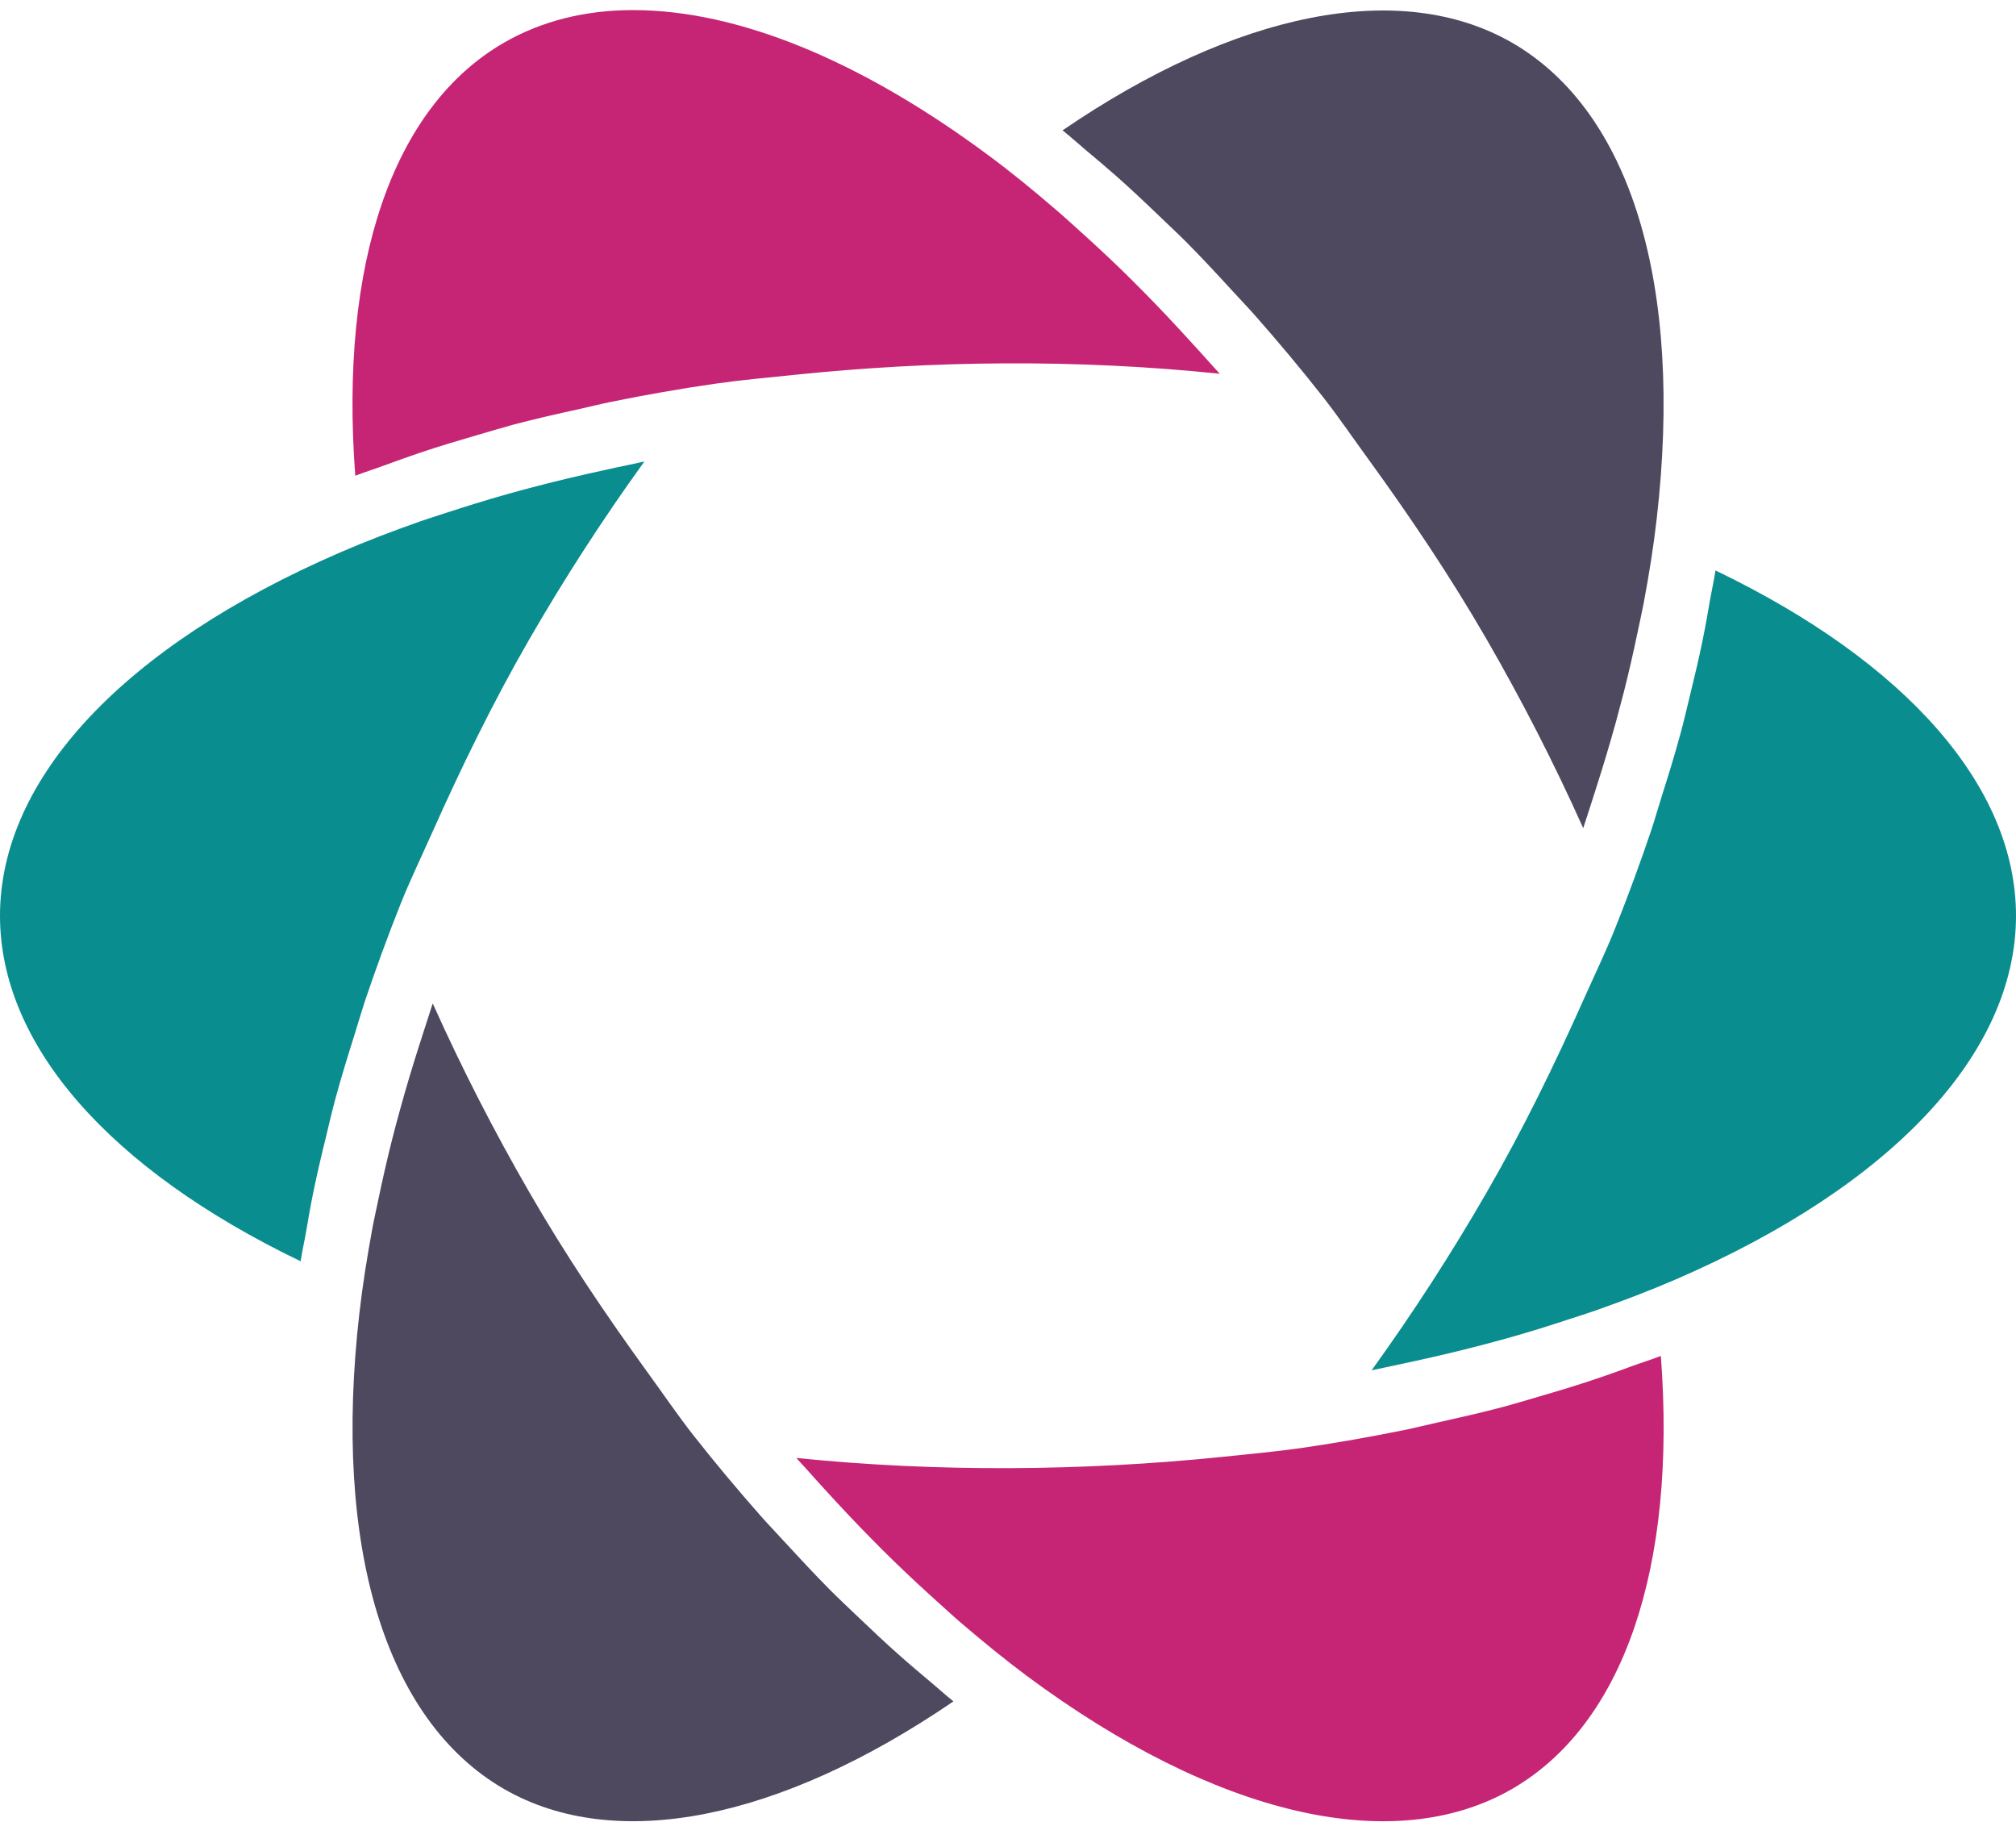
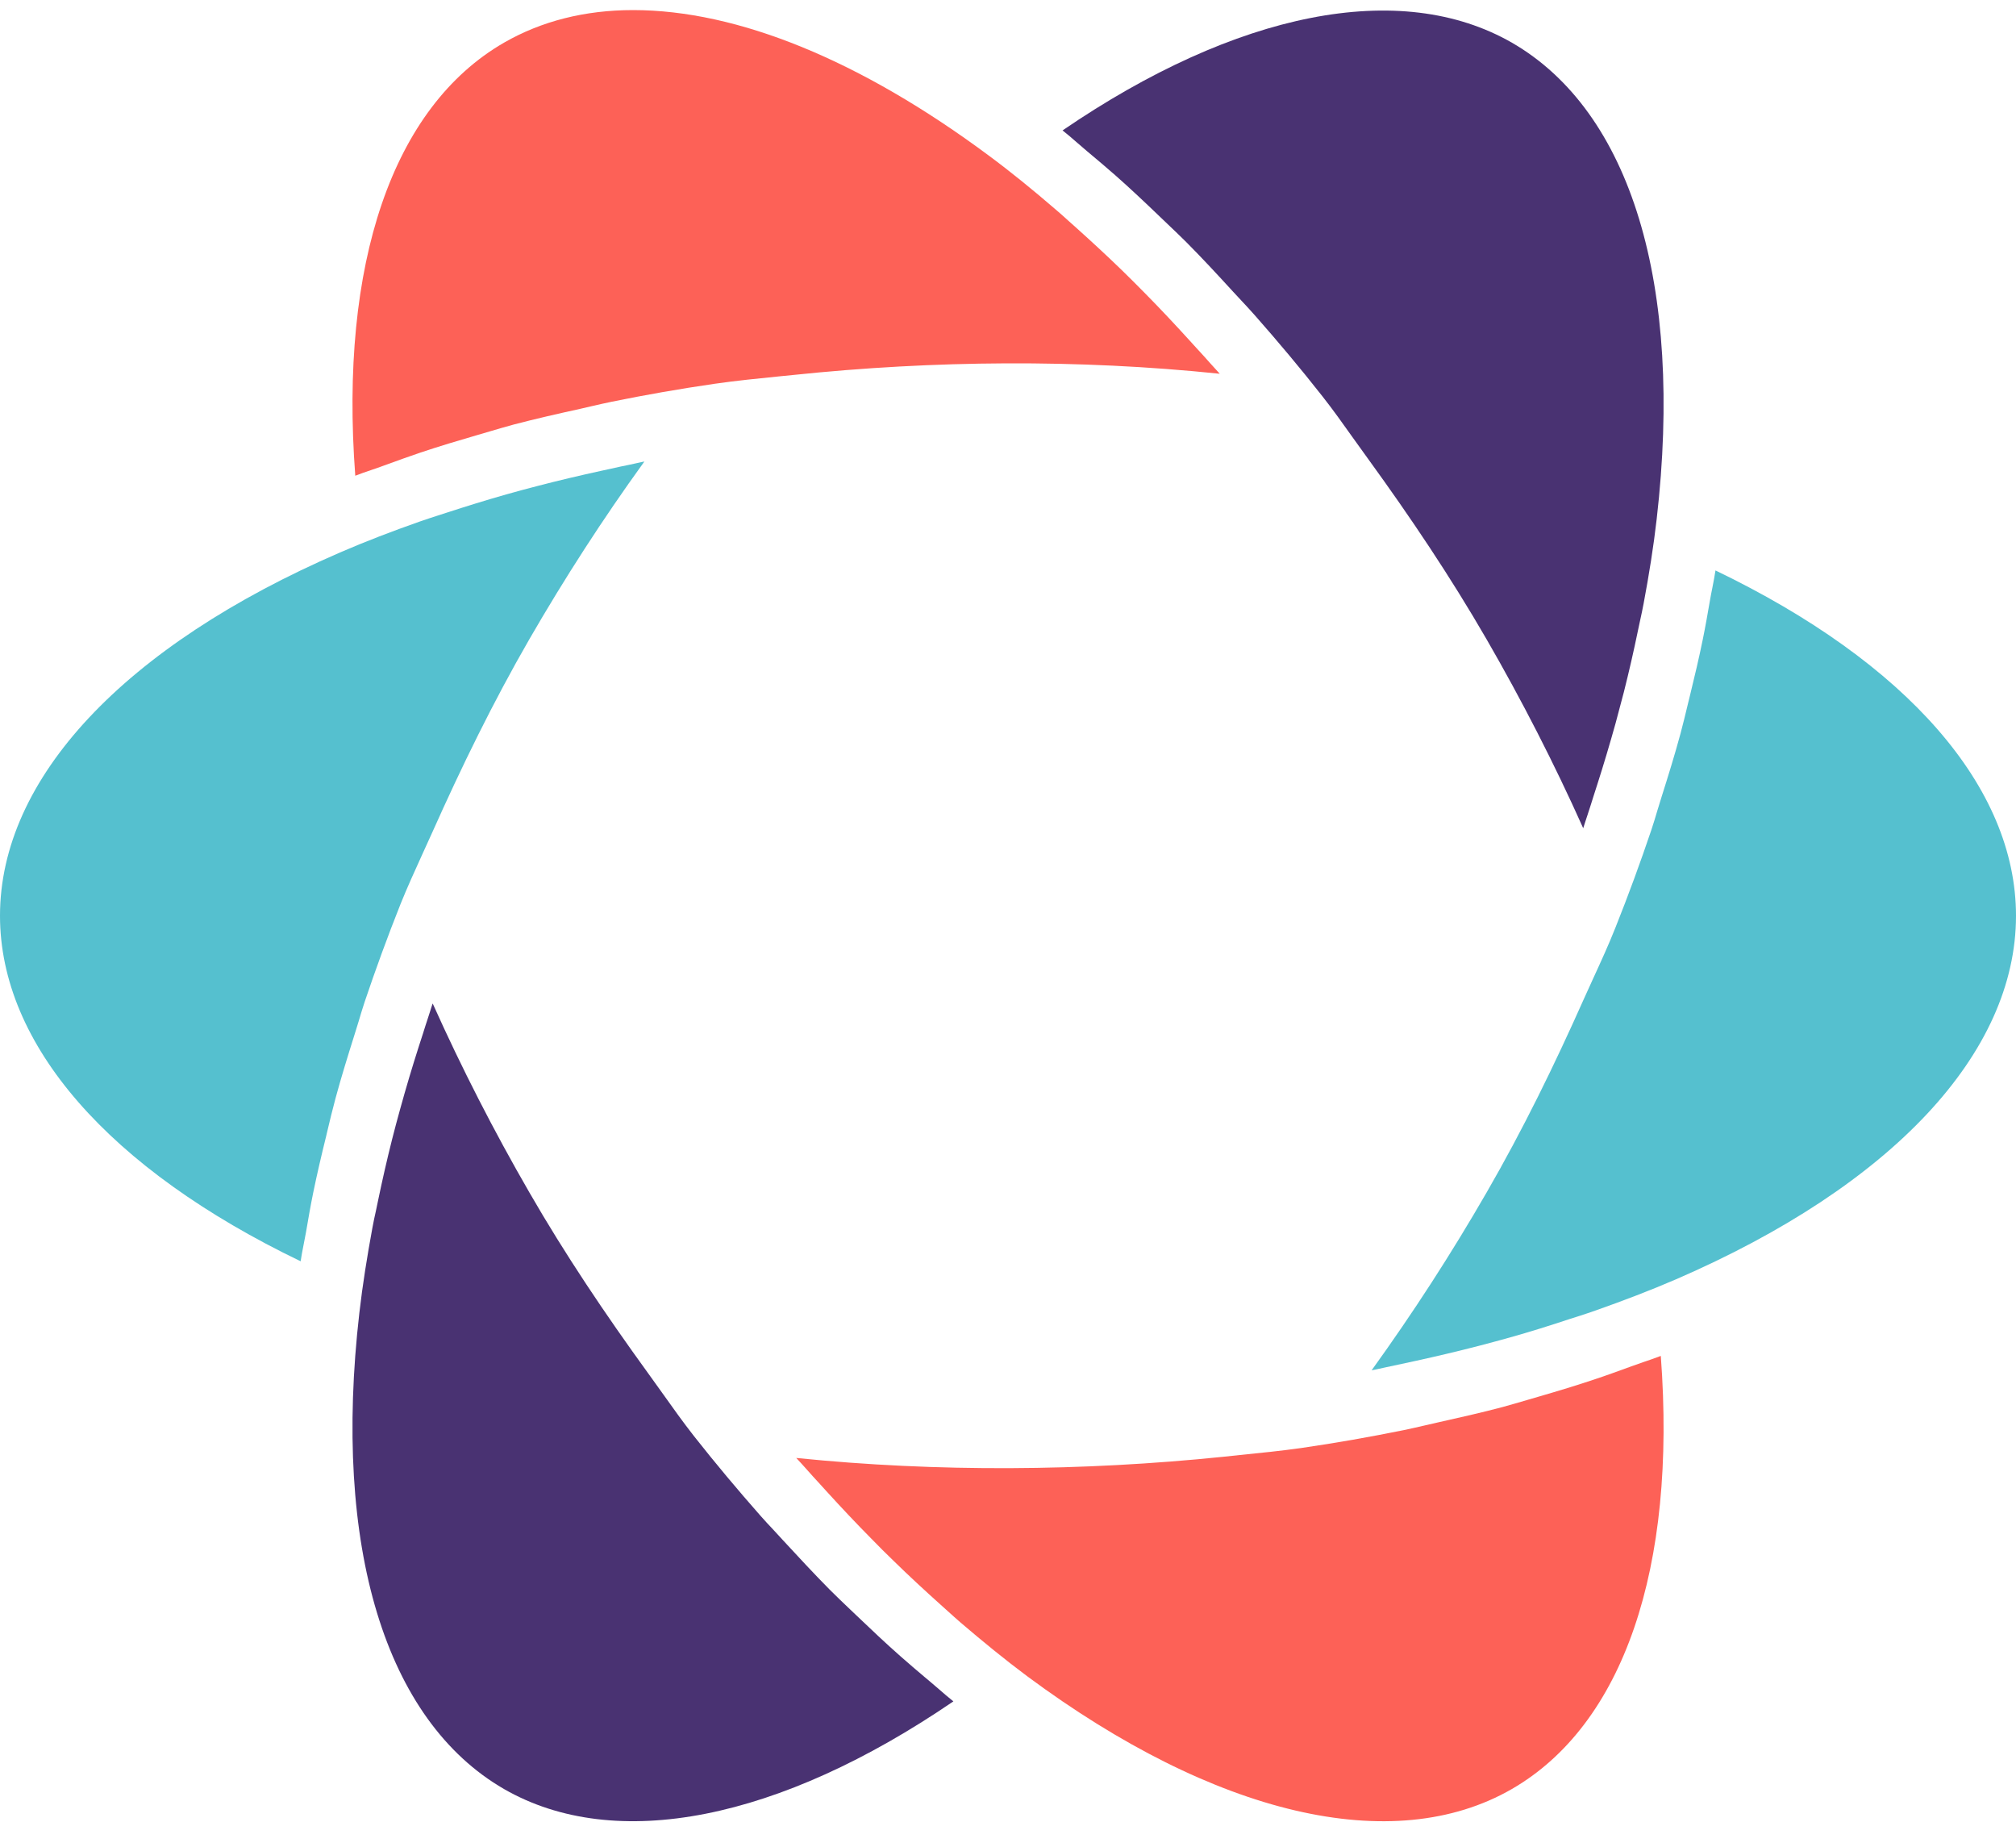
- <svg xmlns="http://www.w3.org/2000/svg" width="31px" height="28px" viewBox="0 0 31 28" version="1.1">
-   <defs />
-   <g id="Page-1" stroke="none" stroke-width="1" fill="none" fill-rule="evenodd">
-     <g id="Mark-variations" transform="translate(-793, -176)">
-       <g id="mark-color" transform="translate(793, 176)">
-         <path d="M25.55,12.251 C25.653,11.927 25.753,11.603 25.84,11.282 C25.894,11.084 25.939,10.889 25.987,10.691 C26.058,10.402 26.126,10.114 26.184,9.829 C26.226,9.624 26.261,9.422 26.296,9.219 C26.322,9.07 26.357,8.918 26.379,8.77 C29.325,10.187 31,12.101 31,14.079 C31,16.191 29.095,18.228 25.775,19.667 C25.377,19.839 24.962,19.997 24.537,20.147 C24.408,20.193 24.274,20.234 24.142,20.277 C23.838,20.378 23.529,20.475 23.212,20.564 C23.055,20.608 22.897,20.65 22.737,20.692 C22.423,20.773 22.104,20.849 21.779,20.92 C21.621,20.953 21.465,20.989 21.305,21.022 C21.233,21.035 21.164,21.054 21.091,21.067 C21.094,21.064 21.096,21.061 21.098,21.058 C21.726,20.187 22.318,19.273 22.862,18.329 C23.418,17.367 23.904,16.371 24.352,15.365 C24.516,14.998 24.692,14.635 24.839,14.265 C25.041,13.76 25.224,13.259 25.392,12.762 C25.449,12.59 25.496,12.422 25.55,12.251" id="Fill-1" fill="#098D8F" />
-         <path d="M25.092,21.004 C24.906,21.072 24.721,21.14 24.53,21.203 C24.249,21.298 23.96,21.385 23.668,21.47 C23.478,21.525 23.289,21.583 23.094,21.635 C22.773,21.72 22.441,21.795 22.108,21.869 C21.933,21.908 21.763,21.951 21.586,21.987 C21.071,22.091 20.547,22.184 20.009,22.262 C19.614,22.318 19.208,22.355 18.806,22.397 C16.654,22.618 14.411,22.635 12.258,22.416 C12.253,22.416 12.249,22.416 12.245,22.415 C12.293,22.471 12.344,22.522 12.393,22.577 C12.496,22.695 12.602,22.809 12.707,22.925 C12.936,23.176 13.166,23.42 13.399,23.656 C13.512,23.771 13.624,23.884 13.738,23.994 C13.98,24.23 14.223,24.454 14.466,24.672 C14.567,24.762 14.667,24.856 14.768,24.942 C15.111,25.235 15.454,25.516 15.798,25.772 C18.679,27.908 21.421,28.559 23.25,27.504 C24.965,26.513 25.785,24.106 25.539,20.846 C25.395,20.902 25.239,20.95 25.092,21.004" id="Fill-3" fill="#C62575" />
-         <path d="M13.849,25.465 C13.623,25.266 13.4,25.055 13.177,24.842 C13.037,24.708 12.897,24.577 12.758,24.438 C12.518,24.195 12.281,23.94 12.043,23.682 C11.929,23.556 11.813,23.437 11.699,23.308 C11.351,22.913 11.007,22.504 10.67,22.076 C10.423,21.762 10.197,21.428 9.961,21.104 C9.312,20.209 8.692,19.289 8.139,18.329 C7.594,17.386 7.099,16.418 6.66,15.44 L6.654,15.428 C6.628,15.501 6.608,15.573 6.583,15.647 C6.534,15.794 6.489,15.942 6.441,16.088 C6.338,16.409 6.243,16.728 6.156,17.044 C6.112,17.203 6.069,17.362 6.029,17.521 C5.95,17.835 5.879,18.147 5.815,18.455 C5.786,18.597 5.753,18.738 5.727,18.879 C5.646,19.319 5.576,19.755 5.527,20.183 C5.113,23.779 5.923,26.447 7.75,27.504 C9.465,28.491 11.986,27.984 14.661,26.157 C14.537,26.059 14.416,25.947 14.293,25.845 C14.145,25.72 13.996,25.596 13.849,25.465" id="Fill-5" fill="#4E495F" />
-         <path d="M17.148,2.692 C17.377,2.894 17.604,3.108 17.83,3.325 C17.967,3.457 18.105,3.585 18.241,3.721 C18.483,3.964 18.72,4.22 18.958,4.48 C19.073,4.606 19.189,4.725 19.303,4.855 C19.651,5.25 19.994,5.658 20.331,6.087 C20.576,6.398 20.804,6.734 21.041,7.059 C21.683,7.944 22.3,8.86 22.86,9.829 C23.403,10.769 23.899,11.738 24.34,12.721 C24.34,12.721 24.343,12.728 24.345,12.732 C24.369,12.664 24.387,12.596 24.411,12.529 C24.463,12.374 24.51,12.219 24.56,12.064 C24.661,11.749 24.755,11.433 24.842,11.121 C24.886,10.96 24.929,10.798 24.97,10.639 C25.05,10.322 25.122,10.007 25.186,9.697 C25.215,9.556 25.248,9.416 25.274,9.277 C25.357,8.836 25.427,8.4 25.475,7.977 C25.889,4.379 25.079,1.712 23.25,0.656 C21.536,-0.329 19.014,0.176 16.339,2.004 C16.464,2.103 16.586,2.215 16.71,2.319 C16.856,2.441 17.002,2.564 17.148,2.692" id="Fill-7" fill="#4E495F" />
-         <path d="M5.91,7.155 C6.095,7.088 6.279,7.021 6.468,6.957 C6.754,6.861 7.049,6.773 7.345,6.687 C7.529,6.634 7.711,6.578 7.899,6.527 C8.234,6.439 8.578,6.361 8.924,6.285 C9.086,6.249 9.243,6.209 9.408,6.176 C9.924,6.071 10.451,5.978 10.991,5.9 C11.389,5.843 11.793,5.806 12.196,5.765 C14.363,5.539 16.576,5.521 18.744,5.745 C18.748,5.746 18.752,5.746 18.756,5.746 C18.708,5.69 18.658,5.64 18.61,5.585 C18.504,5.464 18.395,5.348 18.288,5.23 C18.064,4.984 17.84,4.745 17.611,4.513 C17.492,4.392 17.373,4.273 17.254,4.157 C17.021,3.931 16.787,3.715 16.553,3.505 C16.443,3.408 16.336,3.307 16.226,3.215 C15.886,2.922 15.544,2.643 15.202,2.39 C13.232,0.927 11.343,0.155 9.735,0.155 C8.995,0.155 8.327,0.324 7.75,0.656 C6.036,1.645 5.217,4.052 5.463,7.314 C5.607,7.258 5.763,7.21 5.91,7.155" id="Fill-9" fill="#C62575" />
-         <path d="M4.623,19.391 C4.644,19.245 4.68,19.093 4.705,18.946 C4.74,18.742 4.775,18.538 4.817,18.333 C4.876,18.046 4.944,17.756 5.016,17.465 C5.062,17.271 5.107,17.078 5.16,16.883 C5.248,16.558 5.35,16.229 5.454,15.899 C5.506,15.733 5.553,15.569 5.608,15.401 C5.776,14.903 5.959,14.401 6.161,13.894 C6.309,13.526 6.485,13.161 6.649,12.793 C7.096,11.792 7.581,10.797 8.139,9.829 C8.685,8.884 9.275,7.971 9.901,7.106 C9.903,7.102 9.906,7.098 9.908,7.095 C9.834,7.11 9.763,7.127 9.688,7.143 C9.538,7.172 9.391,7.207 9.242,7.239 C8.912,7.311 8.586,7.388 8.267,7.471 C8.104,7.513 7.944,7.556 7.785,7.601 C7.472,7.69 7.166,7.785 6.865,7.883 C6.728,7.928 6.589,7.971 6.455,8.018 C6.031,8.167 5.619,8.325 5.228,8.494 C1.905,9.933 0,11.969 0,14.079 C0,16.059 1.675,17.973 4.623,19.391" id="Fill-11" fill="#098D8F" />
+ <svg xmlns="http://www.w3.org/2000/svg" xmlns:xlink="http://www.w3.org/1999/xlink" width="31" height="28" viewBox="0 0 31 28" version="1.1">
+   <g id="Canvas" transform="translate(-1593 -176)">
+     <g id="mark-color">
+       <g id="Union">
+         <use xlink:href="#path0_fill" transform="translate(1598.42 176.162)" fill="#493272" />
+       </g>
+       <g id="Union">
+         <use xlink:href="#path1_fill" transform="translate(1598.42 176.155)" fill="#FD6157" />
+       </g>
+       <g id="Union">
+         <use xlink:href="#path2_fill" transform="translate(1593 183.095)" fill="#55C0CF" />
      </g>
    </g>
  </g>
+   <defs>
+     <path id="path0_fill" fill-rule="evenodd" d="M 12.41 3.164C 12.184 2.947 11.957 2.733 11.728 2.531C 11.582 2.403 11.436 2.28 11.29 2.158C 11.242 2.118 11.195 2.076 11.147 2.035C 11.071 1.969 10.996 1.903 10.919 1.843C 13.594 0.015 16.116 -0.49 17.83 0.495C 19.659 1.551 20.469 4.218 20.055 7.816C 20.007 8.239 19.937 8.675 19.854 9.116C 19.838 9.201 19.82 9.286 19.801 9.372C 19.789 9.426 19.777 9.481 19.766 9.536C 19.702 9.846 19.63 10.161 19.55 10.478C 19.509 10.637 19.466 10.799 19.422 10.96C 19.335 11.272 19.241 11.588 19.14 11.903C 19.121 11.96 19.103 12.017 19.085 12.074C 19.054 12.172 19.024 12.27 18.991 12.368C 18.979 12.402 18.968 12.437 18.957 12.471C 18.947 12.504 18.936 12.537 18.925 12.571L 18.92 12.56C 18.479 11.577 17.983 10.608 17.44 9.668C 16.88 8.699 16.263 7.783 15.621 6.898C 15.543 6.791 15.467 6.684 15.39 6.577C 15.233 6.356 15.076 6.135 14.911 5.926C 14.574 5.497 14.231 5.089 13.883 4.694C 13.812 4.613 13.741 4.537 13.67 4.461C 13.626 4.414 13.582 4.367 13.538 4.319C 13.3 4.059 13.063 3.803 12.821 3.56C 12.729 3.468 12.637 3.381 12.545 3.293C 12.5 3.25 12.455 3.207 12.41 3.164ZM 7.756 24.68C 7.979 24.893 8.202 25.104 8.428 25.303C 8.551 25.412 8.675 25.517 8.798 25.621L 8.872 25.683C 8.923 25.725 8.974 25.769 9.024 25.813C 9.096 25.875 9.167 25.938 9.24 25.995C 6.565 27.822 4.044 28.329 2.329 27.342C 0.502 26.285 -0.308 23.617 0.106 20.021C 0.155 19.593 0.225 19.157 0.306 18.717C 0.322 18.628 0.341 18.54 0.361 18.451C 0.372 18.398 0.383 18.346 0.394 18.293C 0.458 17.985 0.529 17.673 0.608 17.359C 0.648 17.2 0.691 17.041 0.735 16.882C 0.822 16.566 0.917 16.247 1.02 15.926C 1.042 15.859 1.063 15.792 1.085 15.725C 1.11 15.645 1.135 15.565 1.162 15.485C 1.173 15.453 1.183 15.421 1.193 15.389C 1.206 15.348 1.218 15.307 1.233 15.266L 1.239 15.278C 1.678 16.256 2.173 17.224 2.718 18.167C 3.271 19.127 3.891 20.047 4.54 20.942C 4.617 21.048 4.693 21.154 4.769 21.261C 4.926 21.482 5.083 21.702 5.249 21.914C 5.586 22.342 5.93 22.751 6.278 23.146C 6.343 23.22 6.409 23.29 6.475 23.36C 6.524 23.413 6.573 23.466 6.622 23.52C 6.86 23.778 7.097 24.033 7.337 24.276C 7.441 24.38 7.546 24.48 7.65 24.579L 7.756 24.68Z" />
+     <path id="path1_fill" fill-rule="evenodd" d="M 0.532 6.985L 0.49 7C 0.423 7.025 0.354 7.049 0.286 7.072C 0.203 7.1 0.121 7.128 0.043 7.159C -0.203 3.897 0.616 1.49 2.33 0.501C 2.907 0.169 3.575 0 4.315 0C 5.923 0 7.812 0.772 9.782 2.235C 10.124 2.488 10.466 2.767 10.806 3.06C 10.875 3.118 10.944 3.18 11.012 3.242C 11.052 3.278 11.092 3.314 11.133 3.35C 11.367 3.56 11.601 3.776 11.834 4.002C 11.953 4.118 12.072 4.237 12.191 4.358C 12.42 4.59 12.644 4.829 12.868 5.075L 12.978 5.196C 13.049 5.273 13.12 5.35 13.19 5.43C 13.213 5.456 13.236 5.481 13.259 5.506C 13.284 5.533 13.31 5.561 13.336 5.591C 13.332 5.591 13.328 5.591 13.324 5.59C 11.156 5.366 8.943 5.384 6.776 5.61L 6.575 5.63C 6.239 5.664 5.903 5.697 5.571 5.745C 5.031 5.823 4.504 5.916 3.988 6.021C 3.884 6.042 3.782 6.066 3.681 6.089C 3.622 6.103 3.563 6.117 3.504 6.13C 3.158 6.206 2.814 6.284 2.479 6.372C 2.356 6.405 2.236 6.441 2.116 6.476C 2.052 6.495 1.989 6.514 1.925 6.532C 1.629 6.618 1.334 6.706 1.048 6.802C 0.873 6.861 0.703 6.923 0.532 6.985ZM 19.644 20.859L 19.672 20.849C 19.735 20.826 19.799 20.803 19.864 20.781C 19.95 20.752 20.036 20.723 20.118 20.691C 20.364 23.951 19.544 26.358 17.829 27.349C 16 28.404 13.258 27.753 10.377 25.617C 10.033 25.361 9.69 25.08 9.347 24.787C 9.283 24.732 9.219 24.673 9.154 24.615C 9.118 24.582 9.082 24.549 9.045 24.517C 8.802 24.299 8.559 24.075 8.318 23.839C 8.203 23.729 8.091 23.616 7.979 23.501C 7.745 23.265 7.516 23.021 7.287 22.77L 7.191 22.664C 7.117 22.584 7.044 22.504 6.972 22.422C 6.951 22.398 6.93 22.375 6.909 22.352C 6.88 22.322 6.852 22.291 6.824 22.26C 6.828 22.261 6.833 22.261 6.837 22.261C 8.99 22.48 11.233 22.463 13.386 22.242L 13.641 22.215C 13.959 22.183 14.277 22.151 14.588 22.107C 15.127 22.029 15.65 21.936 16.165 21.832C 16.276 21.809 16.384 21.784 16.492 21.759C 16.557 21.743 16.622 21.728 16.688 21.714C 17.02 21.64 17.352 21.565 17.674 21.48C 17.811 21.443 17.945 21.403 18.079 21.364L 18.247 21.315C 18.539 21.23 18.828 21.143 19.11 21.048C 19.291 20.988 19.467 20.923 19.644 20.859Z" />
+     <path id="path2_fill" fill-rule="evenodd" d="M 4.669 12.039C 4.652 12.125 4.635 12.212 4.623 12.296C 1.675 10.878 0 8.964 0 6.984C 0 4.874 1.905 2.838 5.228 1.399C 5.619 1.23 6.031 1.072 6.455 0.923C 6.546 0.891 6.639 0.861 6.732 0.831L 6.865 0.788C 7.166 0.69 7.472 0.595 7.785 0.506C 7.944 0.461 8.104 0.418 8.267 0.376C 8.586 0.293 8.912 0.216 9.242 0.144C 9.293 0.133 9.344 0.122 9.394 0.111C 9.492 0.089 9.589 0.067 9.688 0.048C 9.719 0.041 9.749 0.035 9.779 0.028C 9.822 0.018 9.864 0.009 9.908 0L 9.906 0.003C 9.904 0.005 9.902 0.008 9.901 0.011C 9.275 0.876 8.685 1.789 8.139 2.734C 7.581 3.702 7.096 4.697 6.649 5.698C 6.598 5.813 6.546 5.927 6.493 6.041C 6.378 6.294 6.263 6.546 6.161 6.799C 5.959 7.306 5.776 7.808 5.608 8.306C 5.574 8.408 5.544 8.509 5.514 8.61C 5.494 8.674 5.474 8.739 5.454 8.804C 5.35 9.134 5.248 9.463 5.16 9.788C 5.112 9.965 5.07 10.141 5.028 10.318L 5.016 10.37C 4.944 10.661 4.876 10.951 4.817 11.238C 4.775 11.443 4.74 11.647 4.705 11.851C 4.694 11.913 4.682 11.976 4.669 12.039ZM 25.84 4.187C 25.753 4.508 25.653 4.832 25.55 5.156C 25.528 5.226 25.507 5.295 25.486 5.364C 25.456 5.465 25.426 5.566 25.392 5.667C 25.224 6.164 25.041 6.665 24.839 7.17C 24.736 7.43 24.619 7.685 24.501 7.942C 24.451 8.051 24.401 8.161 24.352 8.27C 23.904 9.276 23.418 10.272 22.862 11.234C 22.318 12.178 21.726 13.092 21.098 13.963C 21.096 13.966 21.094 13.969 21.091 13.972C 21.128 13.966 21.164 13.958 21.2 13.95C 21.235 13.942 21.269 13.934 21.305 13.927C 21.39 13.91 21.474 13.892 21.557 13.873C 21.631 13.857 21.705 13.841 21.779 13.825C 22.104 13.754 22.423 13.678 22.737 13.597C 22.897 13.555 23.055 13.513 23.212 13.469C 23.529 13.38 23.838 13.283 24.142 13.182L 24.256 13.146C 24.35 13.115 24.445 13.085 24.537 13.052C 24.962 12.902 25.377 12.744 25.775 12.572C 29.095 11.133 31 9.096 31 6.984C 31 5.006 29.325 3.092 26.379 1.675C 26.366 1.763 26.348 1.852 26.331 1.941C 26.319 2.002 26.306 2.064 26.296 2.124C 26.261 2.327 26.226 2.529 26.184 2.734C 26.126 3.019 26.058 3.307 25.987 3.596L 25.956 3.722C 25.919 3.877 25.882 4.031 25.84 4.187Z" />
+   </defs>
</svg>
